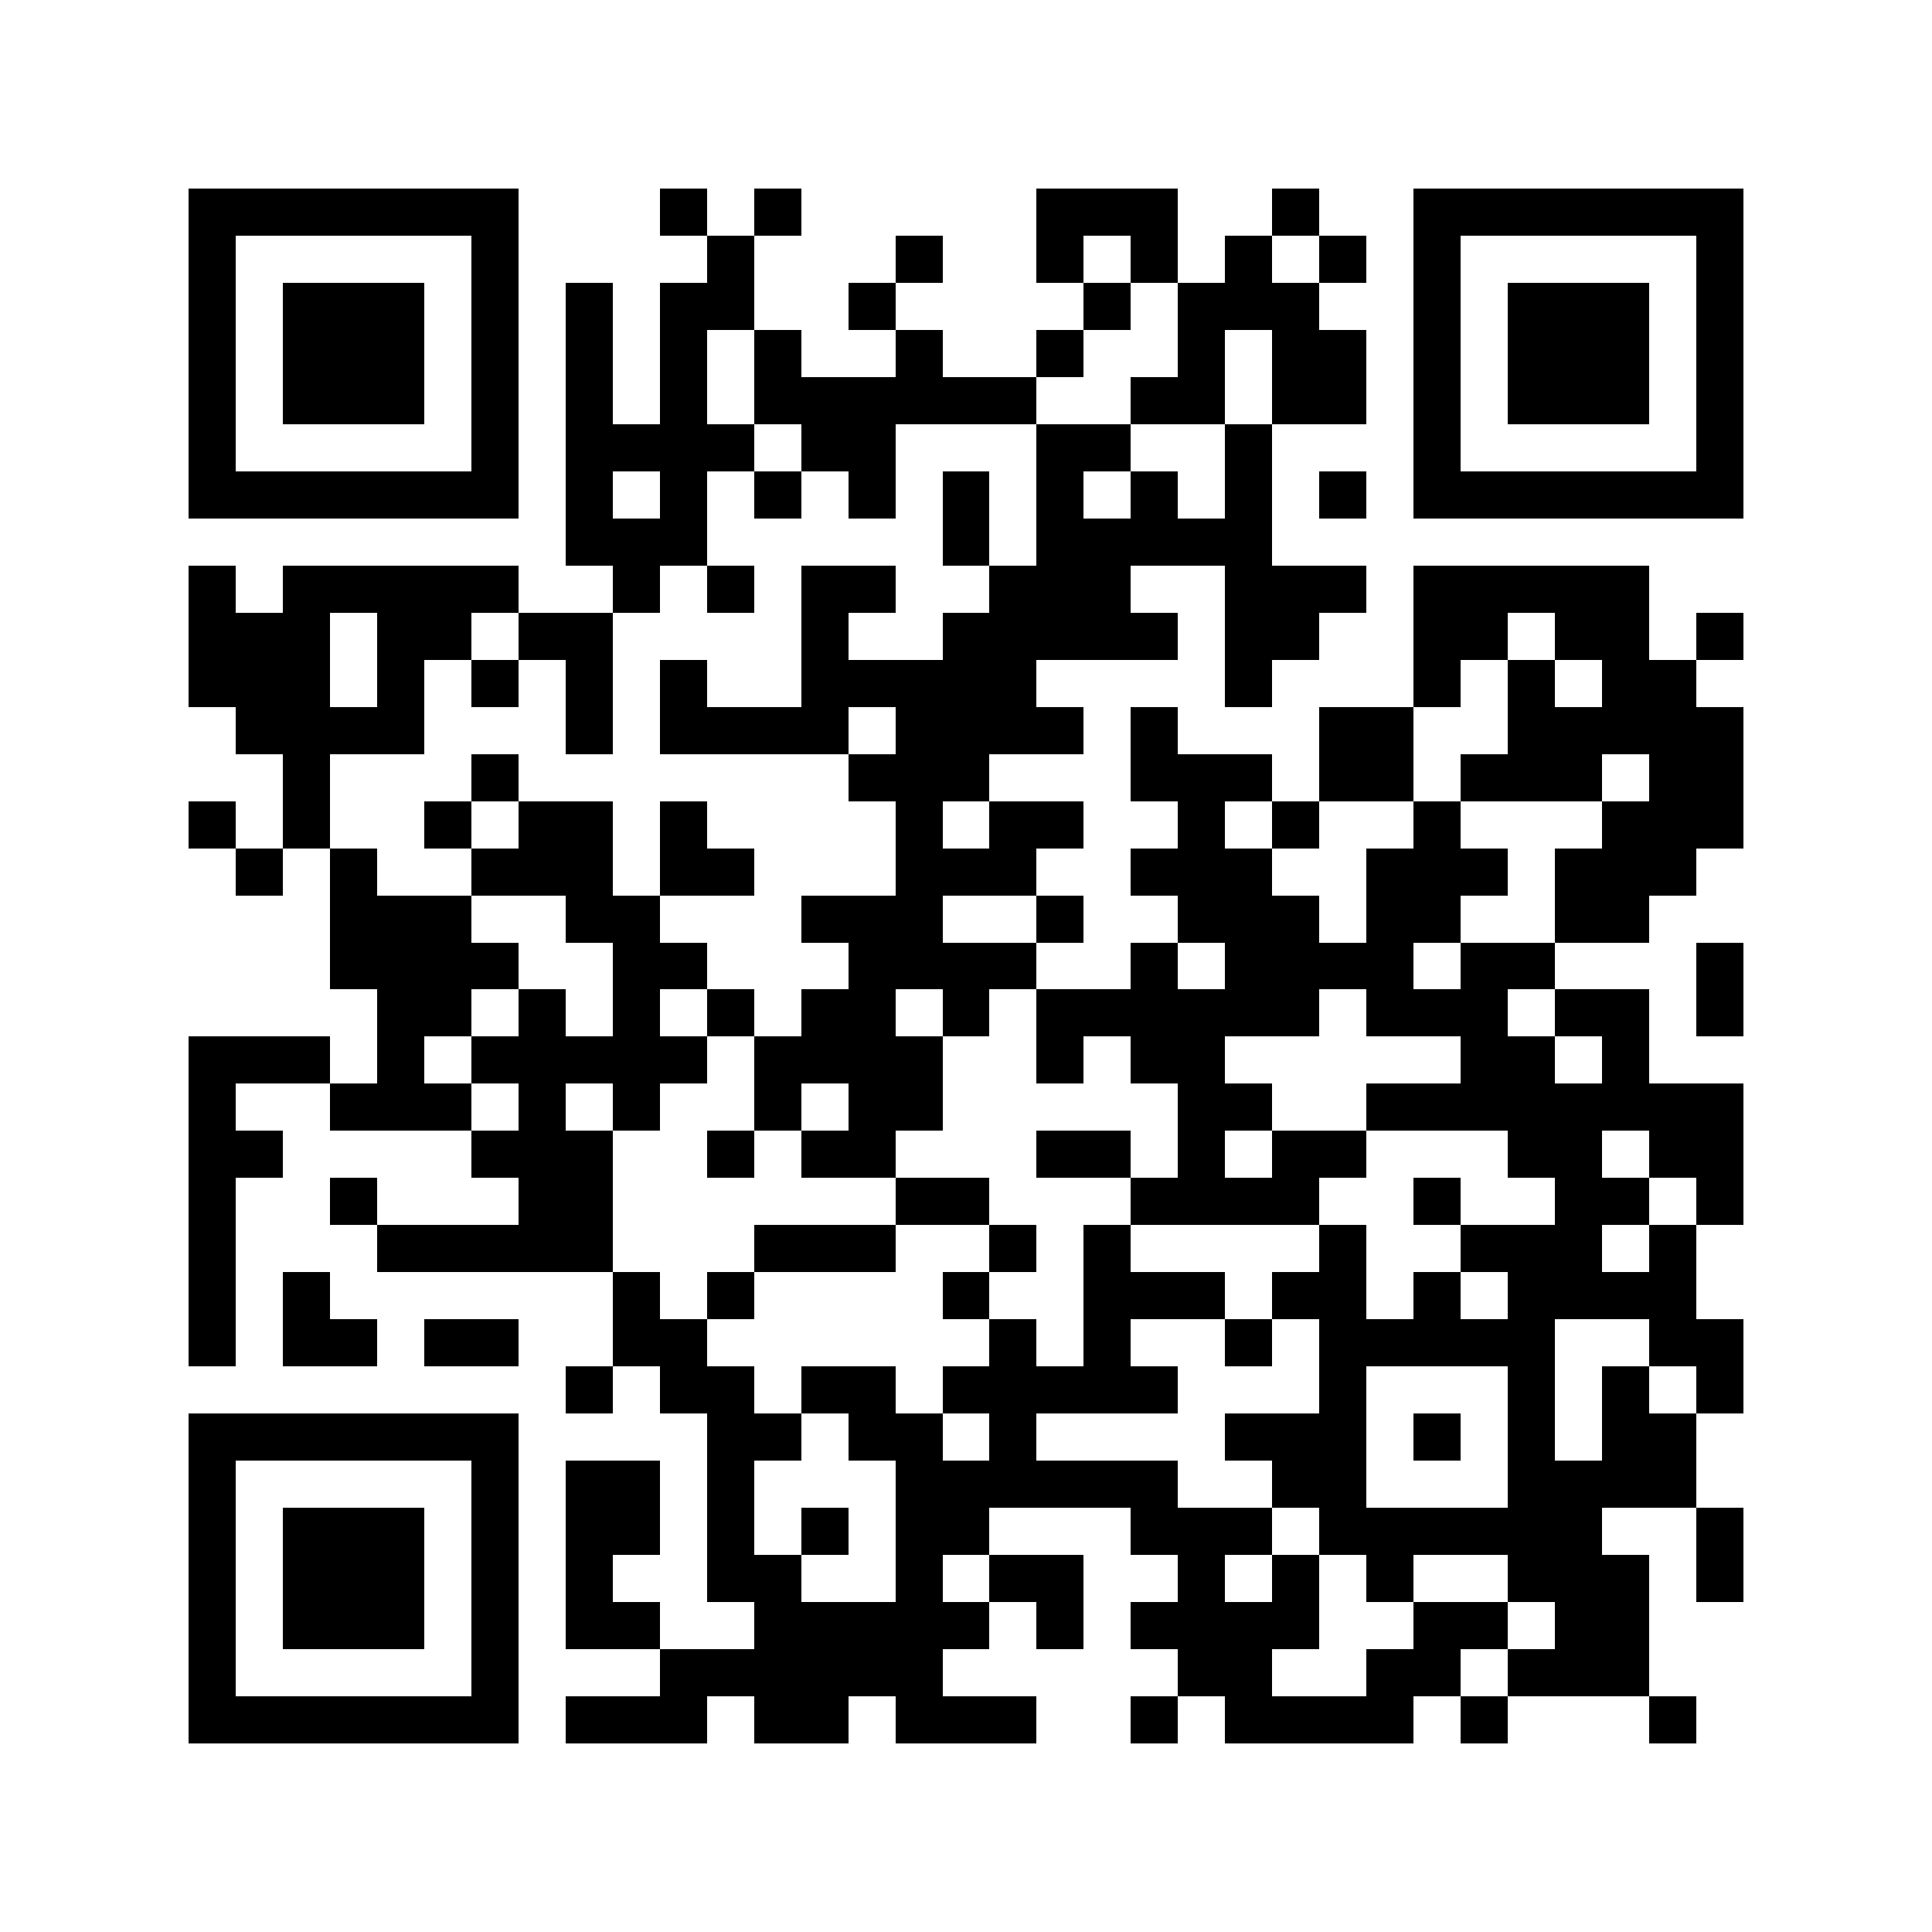
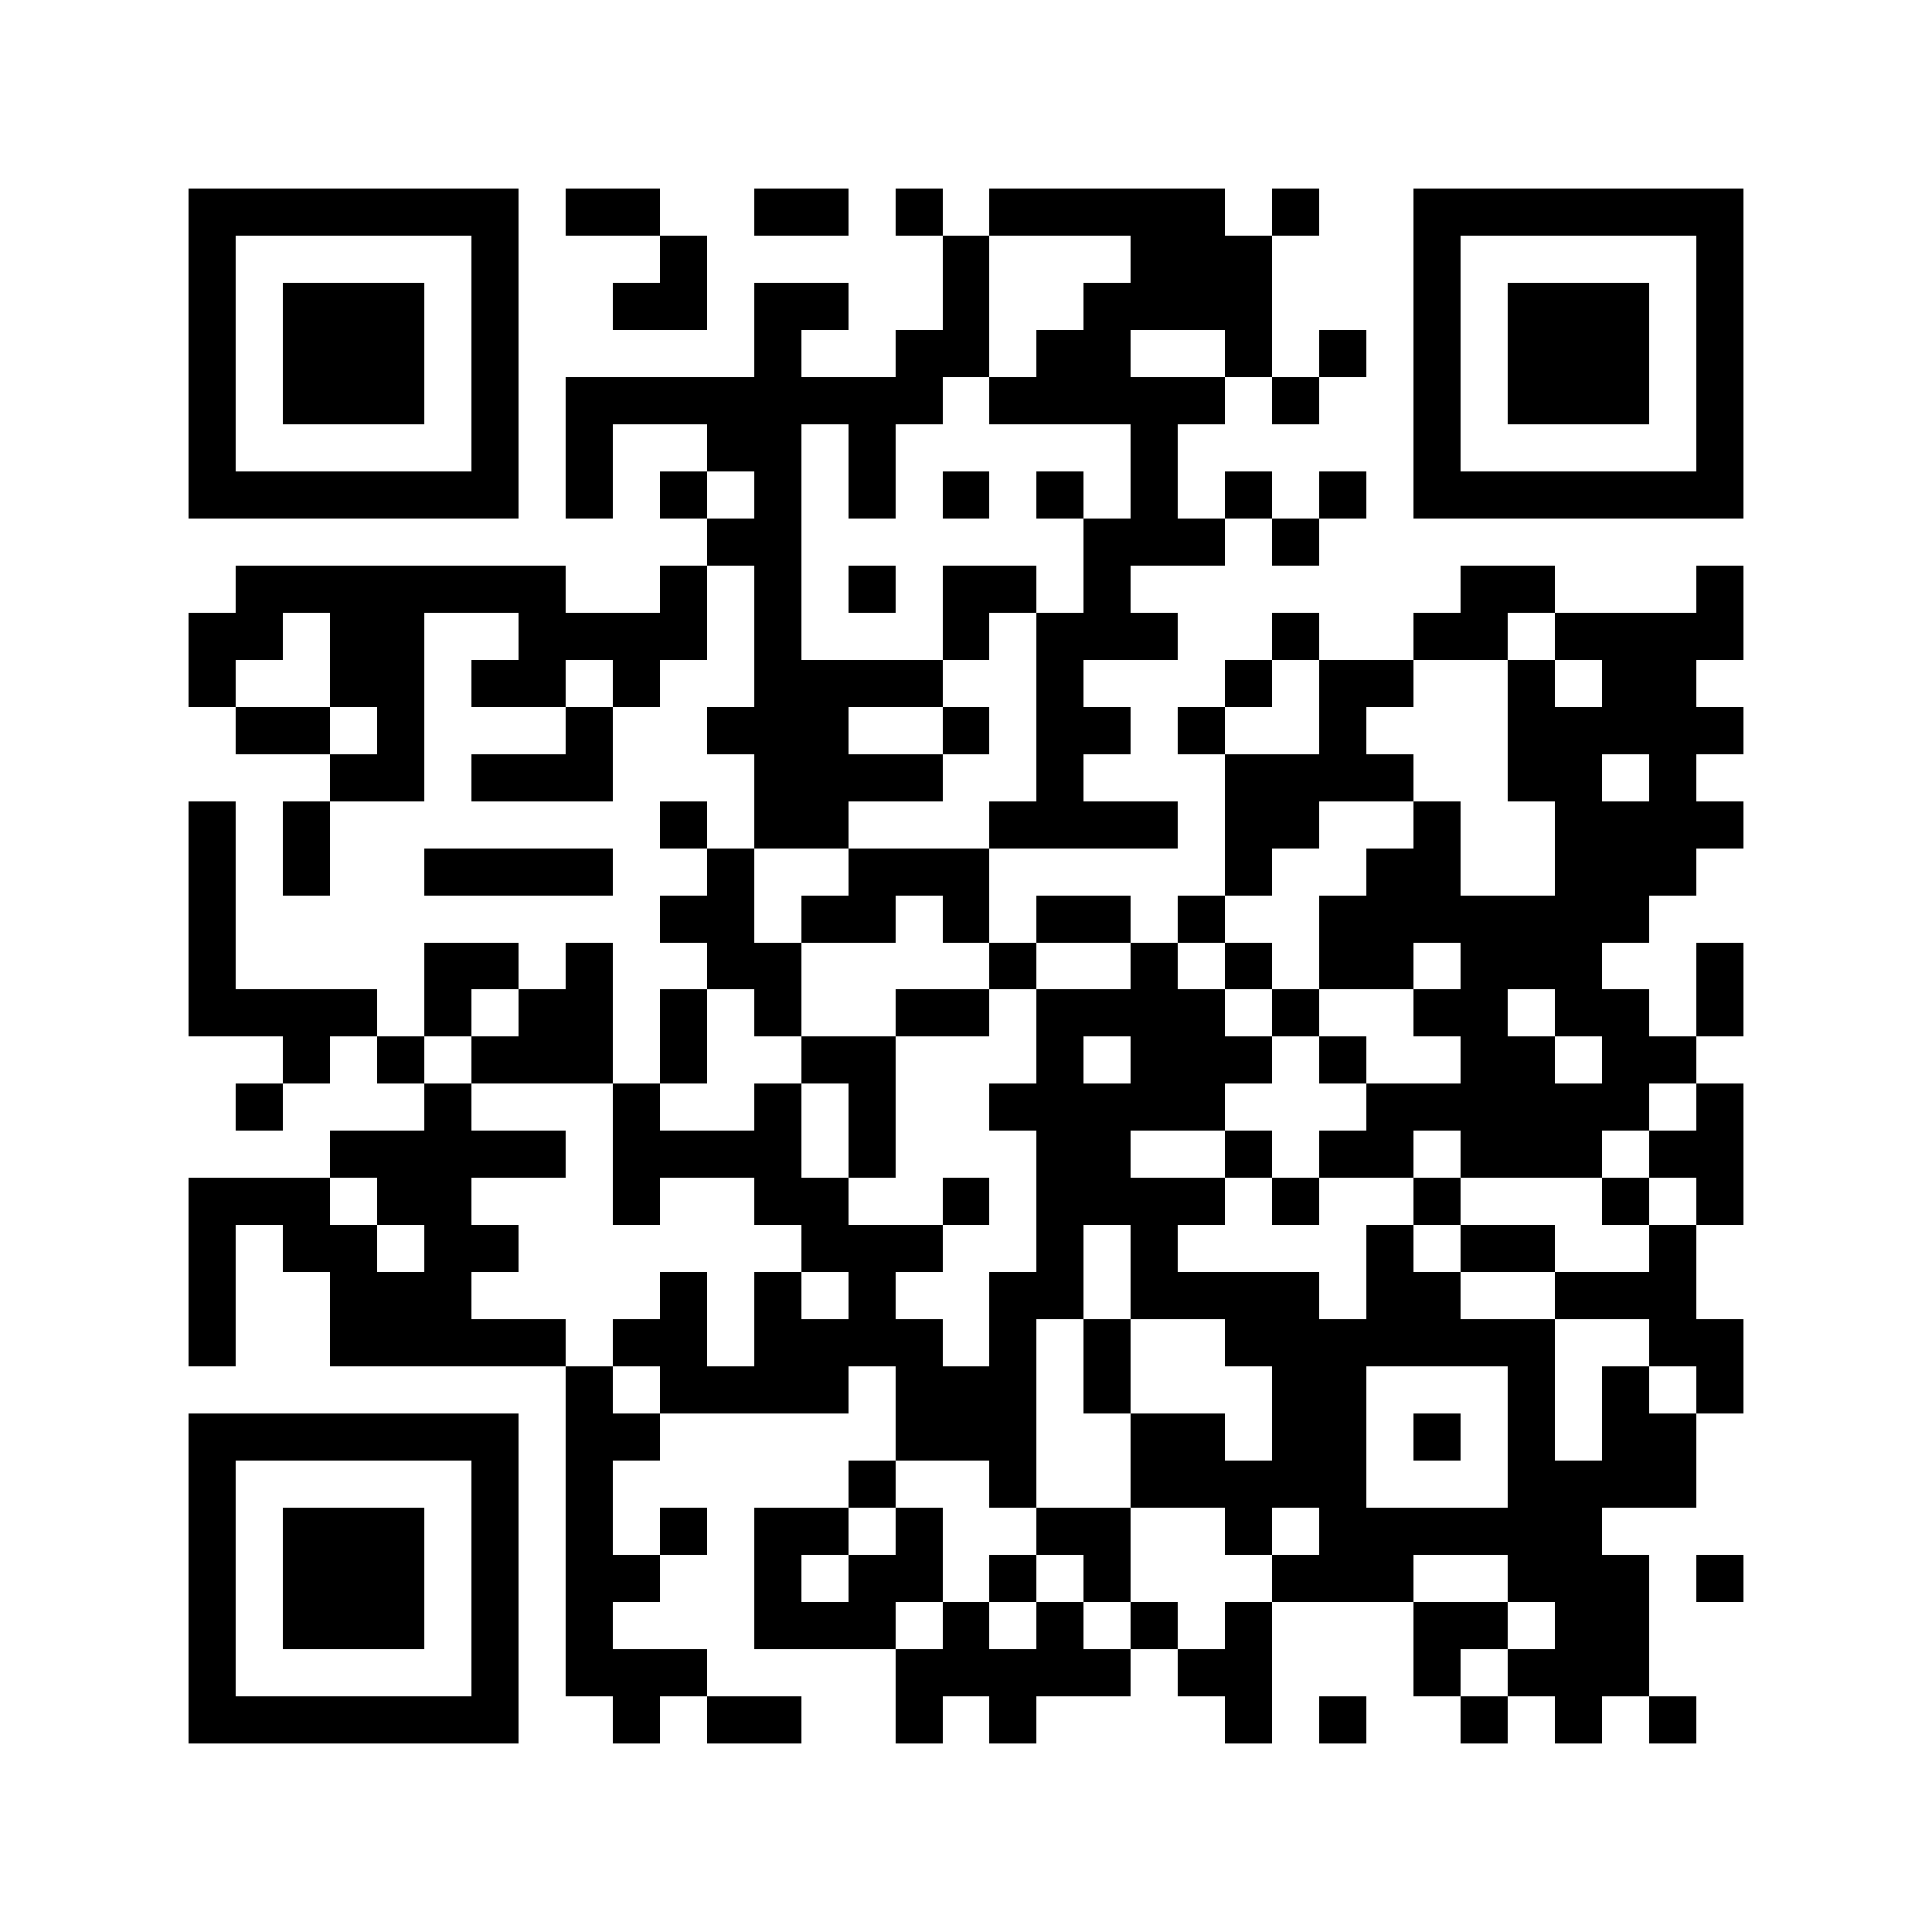
- <svg xmlns="http://www.w3.org/2000/svg" viewBox="0 0 41 41" shape-rendering="crispEdges">
-   <path fill="#ffffff" d="M0 0h41v41H0z" />
-   <path stroke="#000000" d="M4 4.5h7m3 0h1m1 0h1m5 0h3m2 0h1m2 0h7M4 5.5h1m5 0h1m4 0h1m3 0h1m2 0h1m1 0h1m1 0h1m1 0h1m1 0h1m5 0h1M4 6.5h1m1 0h3m1 0h1m1 0h1m1 0h2m2 0h1m4 0h1m1 0h3m2 0h1m1 0h3m1 0h1M4 7.5h1m1 0h3m1 0h1m1 0h1m1 0h1m1 0h1m2 0h1m2 0h1m2 0h1m1 0h2m1 0h1m1 0h3m1 0h1M4 8.5h1m1 0h3m1 0h1m1 0h1m1 0h1m1 0h6m2 0h2m1 0h2m1 0h1m1 0h3m1 0h1M4 9.5h1m5 0h1m1 0h4m1 0h2m3 0h2m2 0h1m3 0h1m5 0h1M4 10.5h7m1 0h1m1 0h1m1 0h1m1 0h1m1 0h1m1 0h1m1 0h1m1 0h1m1 0h1m1 0h7M12 11.5h3m5 0h1m1 0h5M4 12.5h1m1 0h5m2 0h1m1 0h1m1 0h2m2 0h3m2 0h3m1 0h5M4 13.5h3m1 0h2m1 0h2m4 0h1m2 0h5m1 0h2m2 0h2m1 0h2m1 0h1M4 14.5h3m1 0h1m1 0h1m1 0h1m1 0h1m2 0h5m4 0h1m3 0h1m1 0h1m1 0h2M5 15.5h4m3 0h1m1 0h4m1 0h4m1 0h1m3 0h2m2 0h5M6 16.5h1m3 0h1m7 0h3m3 0h3m1 0h2m1 0h3m1 0h2M4 17.5h1m1 0h1m2 0h1m1 0h2m1 0h1m4 0h1m1 0h2m2 0h1m1 0h1m2 0h1m3 0h3M5 18.5h1m1 0h1m2 0h3m1 0h2m3 0h3m2 0h3m2 0h3m1 0h3M7 19.5h3m2 0h2m3 0h3m2 0h1m2 0h3m1 0h2m2 0h2M7 20.5h4m2 0h2m3 0h4m2 0h1m1 0h4m1 0h2m3 0h1M8 21.5h2m1 0h1m1 0h1m1 0h1m1 0h2m1 0h1m1 0h6m1 0h3m1 0h2m1 0h1M4 22.5h3m1 0h1m1 0h5m1 0h4m2 0h1m1 0h2m5 0h2m1 0h1M4 23.5h1m2 0h3m1 0h1m1 0h1m2 0h1m1 0h2m5 0h2m2 0h8M4 24.5h2m4 0h3m2 0h1m1 0h2m3 0h2m1 0h1m1 0h2m3 0h2m1 0h2M4 25.5h1m2 0h1m3 0h2m6 0h2m3 0h4m2 0h1m2 0h2m1 0h1M4 26.5h1m3 0h5m3 0h3m2 0h1m1 0h1m4 0h1m2 0h3m1 0h1M4 27.5h1m1 0h1m6 0h1m1 0h1m4 0h1m2 0h3m1 0h2m1 0h1m1 0h4M4 28.5h1m1 0h2m1 0h2m2 0h2m6 0h1m1 0h1m2 0h1m1 0h5m2 0h2M12 29.5h1m1 0h2m1 0h2m1 0h5m3 0h1m3 0h1m1 0h1m1 0h1M4 30.5h7m4 0h2m1 0h2m1 0h1m4 0h3m1 0h1m1 0h1m1 0h2M4 31.5h1m5 0h1m1 0h2m1 0h1m3 0h6m2 0h2m3 0h4M4 32.5h1m1 0h3m1 0h1m1 0h2m1 0h1m1 0h1m1 0h2m3 0h3m1 0h6m2 0h1M4 33.5h1m1 0h3m1 0h1m1 0h1m2 0h2m2 0h1m1 0h2m2 0h1m1 0h1m1 0h1m2 0h3m1 0h1M4 34.5h1m1 0h3m1 0h1m1 0h2m2 0h5m1 0h1m1 0h4m2 0h2m1 0h2M4 35.5h1m5 0h1m3 0h6m5 0h2m2 0h2m1 0h3M4 36.5h7m1 0h3m1 0h2m1 0h3m2 0h1m1 0h4m1 0h1m3 0h1" />
+ <svg xmlns="http://www.w3.org/2000/svg" shape-rendering="crispEdges" viewBox="0 0 41 41">
+   <path fill="#fff" d="M0 0h41v41h-41z" />
+   <path stroke="#000" d="M4 4.5h7m1 0h2m2 0h2m1 0h1m1 0h5m1 0h1m2 0h7m-33 1h1m5 0h1m3 0h1m5 0h1m3 0h3m3 0h1m5 0h1m-33 1h1m1 0h3m1 0h1m2 0h2m1 0h2m2 0h1m2 0h4m3 0h1m1 0h3m1 0h1m-33 1h1m1 0h3m1 0h1m5 0h1m2 0h2m1 0h2m2 0h1m1 0h1m1 0h1m1 0h3m1 0h1m-33 1h1m1 0h3m1 0h1m1 0h8m1 0h5m1 0h1m2 0h1m1 0h3m1 0h1m-33 1h1m5 0h1m1 0h1m2 0h2m1 0h1m5 0h1m5 0h1m5 0h1m-33 1h7m1 0h1m1 0h1m1 0h1m1 0h1m1 0h1m1 0h1m1 0h1m1 0h1m1 0h1m1 0h7m-22 1h2m6 0h3m1 0h1m-23 1h7m2 0h1m1 0h1m1 0h1m1 0h2m1 0h1m7 0h2m3 0h1m-33 1h2m1 0h2m2 0h4m1 0h1m3 0h1m1 0h3m2 0h1m2 0h2m1 0h4m-33 1h1m2 0h2m1 0h2m1 0h1m2 0h4m2 0h1m3 0h1m1 0h2m2 0h1m1 0h2m-31 1h2m1 0h1m3 0h1m2 0h3m2 0h1m1 0h2m1 0h1m2 0h1m3 0h5m-30 1h2m1 0h3m3 0h4m2 0h1m3 0h4m2 0h2m1 0h1m-32 1h1m1 0h1m7 0h1m1 0h2m3 0h4m1 0h2m2 0h1m2 0h4m-33 1h1m1 0h1m2 0h4m2 0h1m2 0h3m5 0h1m2 0h2m2 0h3m-32 1h1m9 0h2m1 0h2m1 0h1m1 0h2m1 0h1m2 0h7m-31 1h1m4 0h2m1 0h1m2 0h2m4 0h1m2 0h1m1 0h1m1 0h2m1 0h3m2 0h1m-33 1h4m1 0h1m1 0h2m1 0h1m1 0h1m2 0h2m1 0h4m1 0h1m2 0h2m1 0h2m1 0h1m-31 1h1m1 0h1m1 0h3m1 0h1m2 0h2m3 0h1m1 0h3m1 0h1m2 0h2m1 0h2m-31 1h1m3 0h1m3 0h1m2 0h1m1 0h1m2 0h5m3 0h6m1 0h1m-30 1h5m1 0h4m1 0h1m3 0h2m2 0h1m1 0h2m1 0h3m1 0h2m-33 1h3m1 0h2m3 0h1m2 0h2m2 0h1m1 0h4m1 0h1m2 0h1m3 0h1m1 0h1m-33 1h1m1 0h2m1 0h2m6 0h3m2 0h1m1 0h1m4 0h1m1 0h2m2 0h1m-32 1h1m2 0h3m4 0h1m1 0h1m1 0h1m2 0h2m1 0h4m1 0h2m2 0h3m-32 1h1m2 0h5m1 0h2m1 0h4m1 0h1m1 0h1m2 0h7m2 0h2m-25 1h1m1 0h4m1 0h3m1 0h1m3 0h2m3 0h1m1 0h1m1 0h1m-33 1h7m1 0h2m5 0h3m2 0h2m1 0h2m1 0h1m1 0h1m1 0h2m-32 1h1m5 0h1m1 0h1m5 0h1m2 0h1m2 0h5m3 0h4m-32 1h1m1 0h3m1 0h1m1 0h1m1 0h1m1 0h2m1 0h1m2 0h2m2 0h1m1 0h6m-30 1h1m1 0h3m1 0h1m1 0h2m2 0h1m1 0h2m1 0h1m1 0h1m3 0h3m2 0h3m1 0h1m-33 1h1m1 0h3m1 0h1m1 0h1m3 0h3m1 0h1m1 0h1m1 0h1m1 0h1m3 0h2m1 0h2m-31 1h1m5 0h1m1 0h3m4 0h5m1 0h2m3 0h1m1 0h3m-31 1h7m2 0h1m1 0h2m2 0h1m1 0h1m4 0h1m1 0h1m2 0h1m1 0h1m1 0h1" />
</svg>
